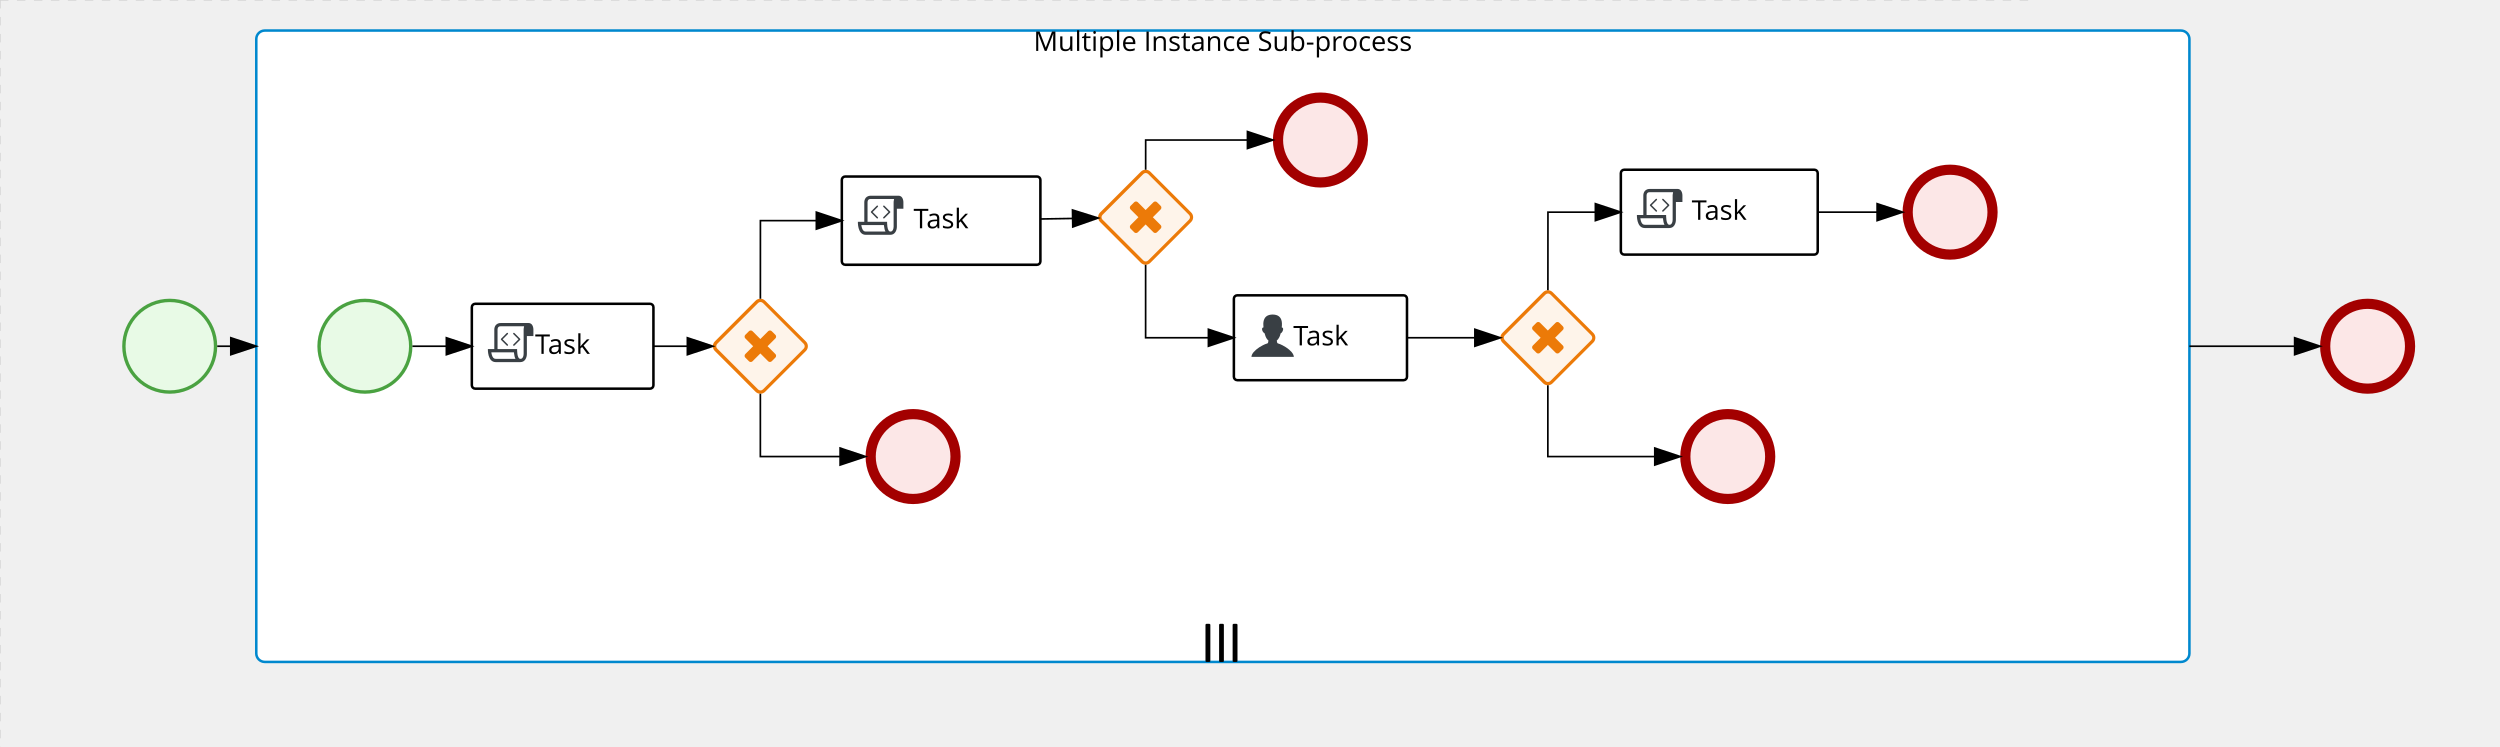
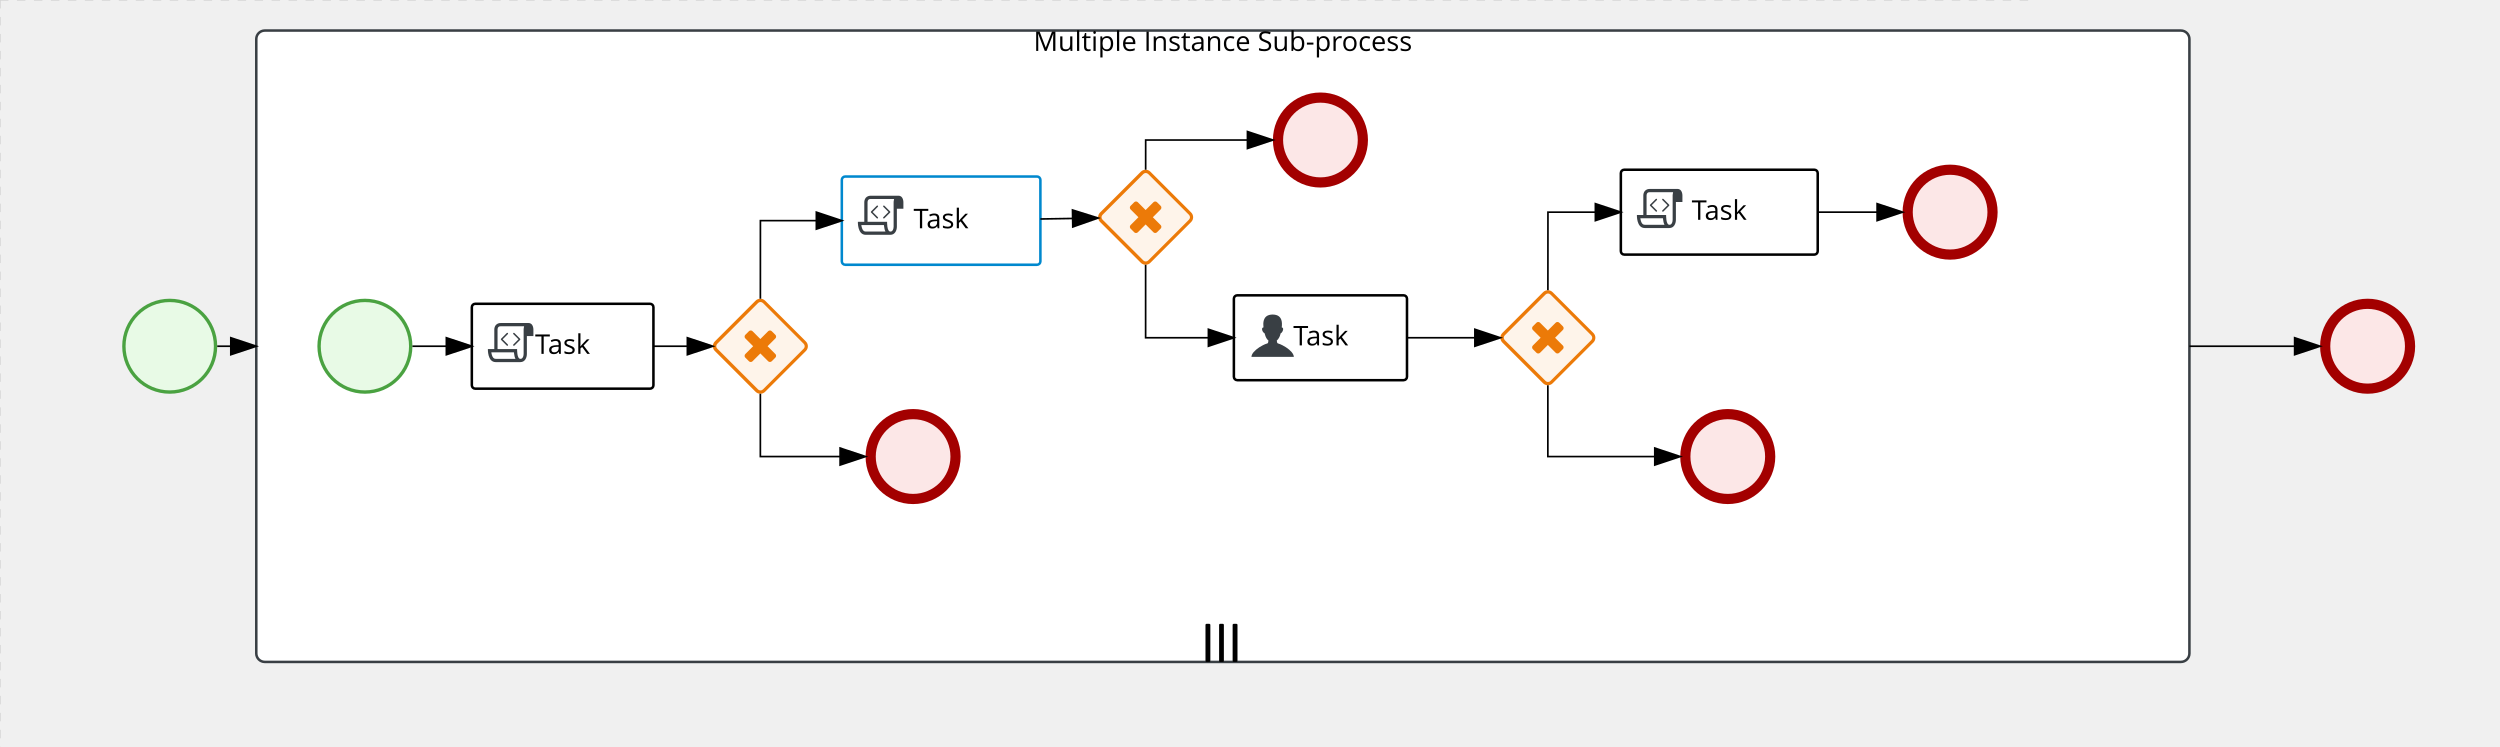
<svg xmlns="http://www.w3.org/2000/svg" version="1.1" width="1473" height="440" viewBox="0 0 1473 440">
  <defs />
  <g transform="matrix(1,0,0,1,0,0)">
    <g>
      <g>
        <g>
          <path fill="none" stroke="#d3d3d3" paint-order="fill stroke markers" d=" M 0 0 L 1200 0" stroke-miterlimit="10" stroke-opacity="0.8" stroke-dasharray="5" />
        </g>
        <g>
          <path fill="none" stroke="#d3d3d3" paint-order="fill stroke markers" d=" M 0 0 L 0 800" stroke-miterlimit="10" stroke-opacity="0.8" stroke-dasharray="5" />
        </g>
      </g>
      <g id="_EC54D8AD-58CA-4A09-B837-A2230AE21368" bpmn2nodeid="_EC54D8AD-58CA-4A09-B837-A2230AE21368" transform="matrix(1,0,0,1,72,176)">
        <g>
          <path fill="none" stroke="none" />
        </g>
        <g transform="matrix(0.125,0,0,0.125,0,0)">
          <g transform="matrix(1,0,0,1,0,0)">
            <path fill="#e8fae6" stroke="none" id="_EC54D8AD-58CA-4A09-B837-A2230AE21368?shapeType=BACKGROUND" paint-order="stroke fill markers" d=" M 0 0 M 444 224 C 444 263.9 434.2 300.8 414.4 334.5 C 394.7 368.2 368 394.9 334.4 414.5 C 300.8 434.1 263.9 444 224 444 C 184.1 444 147.2 434.2 113.5 414.4 C 79.8 394.7 53.1 368 33.5 334.4 C 13.9 300.8 4 263.9 4 224 C 4 184.1 13.8 147.2 33.6 113.5 C 53.4 79.8 80.1 53.1 113.6 33.5 C 147.1 13.9 184.1 4 224 4 C 263.9 4 300.8 13.8 334.5 33.6 C 368.2 53.4 394.9 80.1 414.5 113.6 C 434.1 147.1 444 184.1 444 224 Z" />
          </g>
          <g>
            <g transform="matrix(1,0,0,1,0,0)">
              <g transform="matrix(1,0,0,1,0,0)">
                <path fill="#4aa241" stroke="none" id="_EC54D8AD-58CA-4A09-B837-A2230AE21368?shapeType=BORDER&amp;renderType=FILL" paint-order="stroke fill markers" d=" M 0 0 M 224 0 C 100.3 0 0 100.3 0 224 C 0 347.7 100.3 448 224 448 C 347.7 448 448 347.7 448 224 C 448 100.3 347.7 0 224 0 Z M 0 0 M 224 432 C 109.1 432 16 338.9 16 224 C 16 109.1 109.1 16 224 16 C 338.9 16 432 109.1 432 224 C 432 338.9 338.9 432 224 432 Z" />
              </g>
            </g>
          </g>
        </g>
        <g transform="matrix(1,0,0,1,28,61)" />
      </g>
      <g id="_238E11EA-D1EC-410D-A80D-1D535EA4BDDB" bpmn2nodeid="_238E11EA-D1EC-410D-A80D-1D535EA4BDDB" transform="matrix(1,0,0,1,151,18)">
        <g>
          <path fill="none" stroke="none" />
        </g>
        <g transform="matrix(1,0,0,1,0,0)">
          <path fill="#ffffff" stroke="none" id="_238E11EA-D1EC-410D-A80D-1D535EA4BDDB?shapeType=BACKGROUND" paint-order="stroke fill markers" d=" M 5 0 L 1134 0 L 1134 0 A 5 5 0 0 1 1139 5 L 1139 367 L 1139 367 A 5 5 0 0 1 1134 372 L 5 372 L 5 372 A 5 5 0 0 1 0 367 L 0 5 L 0 5 A 5 5 0 0 1 5 0 Z" />
        </g>
        <g transform="matrix(1,0,0,1,0,0)">
-           <path fill="none" stroke="rgb(0,136,206)" id="_238E11EA-D1EC-410D-A80D-1D535EA4BDDB?shapeType=BORDER&amp;renderType=STROKE" paint-order="fill stroke markers" d=" M 5 0 L 1134 0 L 1134 0 A 5 5 0 0 1 1139 5 L 1139 367 L 1139 367 A 5 5 0 0 1 1134 372 L 5 372 L 5 372 A 5 5 0 0 1 0 367 L 0 5 L 0 5 A 5 5 0 0 1 5 0 Z" stroke-miterlimit="10" stroke-width="1.5" stroke-dasharray="" />
+           <path fill="none" stroke="rgb(57,63,68)" id="_238E11EA-D1EC-410D-A80D-1D535EA4BDDB?shapeType=BORDER&amp;renderType=STROKE" paint-order="fill stroke markers" d=" M 5 0 L 1134 0 L 1134 0 A 5 5 0 0 1 1139 5 L 1139 367 L 1139 367 A 5 5 0 0 1 1134 372 L 5 372 L 5 372 A 5 5 0 0 1 0 367 L 0 5 L 0 5 A 5 5 0 0 1 5 0 Z" stroke-miterlimit="10" stroke-width="1.5" stroke-dasharray="" />
        </g>
        <g transform="matrix(1,0,0,1,272.5,139)">
          <g transform="matrix(0.05,0,0,0.05,285,209)">
            <g transform="matrix(1,0,0,1,0,0)">
              <path fill="#000000" stroke="#000000" id="_238E11EA-D1EC-410D-A80D-1D535EA4BDDBundefined" paint-order="fill stroke markers" d=" M 0 0 M 92 44 L 92 468 C 92 474.6 86.6 480 80 480 L 48 480 C 41.4 480 36 474.6 36 468 L 36 44 C 36 37.4 41.4 32 48 32 L 80 32 C 86.6 32 92 37.4 92 44 Z M 0 0 M 252 44 L 252 468 C 252 474.6 246.6 480 240 480 L 208 480 C 201.4 480 196 474.6 196 468 L 196 44 C 196 37.4 201.4 32 208 32 L 240 32 C 246.6 32 252 37.4 252 44 Z M 0 0 M 412 44 L 412 468 C 412 474.6 406.6 480 400 480 L 368 480 C 361.4 480 356 474.6 356 468 L 356 44 C 356 37.4 361.4 32 368 32 L 400 32 C 406.6 32 412 37.4 412 44 Z" stroke-miterlimit="10" stroke-dasharray="" />
            </g>
            <g transform="matrix(1,0,0,1,0,0)">
              <path fill="none" stroke="none" />
            </g>
          </g>
        </g>
        <g transform="matrix(1,0,0,1,457.9414,0)">
          <text fill="#000000" stroke="none" font-family="Open Sans" font-size="12pt" font-style="normal" font-weight="normal" text-decoration="normal" x="111.559" y="12" text-anchor="middle" dominant-baseline="alphabetic">Multiple Instance Sub-process</text>
        </g>
        <g id="_FA61A140-82F9-419E-AB34-3D5AD9ACBE75" bpmn2nodeid="_FA61A140-82F9-419E-AB34-3D5AD9ACBE75" transform="matrix(1,0,0,1,599,36.5)">
          <g>
            <path fill="none" stroke="none" />
          </g>
          <g transform="matrix(0.125,0,0,0.125,0,0)">
            <g transform="matrix(1,0,0,1,0,0)">
              <path fill="#fce7e7" stroke="none" id="_FA61A140-82F9-419E-AB34-3D5AD9ACBE75?shapeType=BACKGROUND" paint-order="stroke fill markers" d=" M 0 0 M 444 224 C 444 263.9 434.2 300.8 414.4 334.5 C 394.7 368.2 368 394.9 334.4 414.5 C 300.8 434.1 263.9 444 224 444 C 184.1 444 147.2 434.2 113.5 414.4 C 79.8 394.7 53.1 368 33.5 334.4 C 13.9 300.8 4 263.9 4 224 C 4 184.1 13.8 147.2 33.6 113.5 C 53.4 79.8 80.1 53.1 113.6 33.5 C 147.1 13.9 184.1 4 224 4 C 263.9 4 300.8 13.8 334.5 33.6 C 368.2 53.4 394.9 80.1 414.5 113.6 C 434.1 147.1 444 184.1 444 224 Z" />
            </g>
            <g>
              <g transform="matrix(1,0,0,1,0,0)">
                <g transform="matrix(1,0,0,1,0,0)">
                  <path fill="#a30000" stroke="none" id="_FA61A140-82F9-419E-AB34-3D5AD9ACBE75?shapeType=BORDER&amp;renderType=FILL" paint-order="stroke fill markers" d=" M 0 0 M 224 0 C 100.3 0 0 100.3 0 224 C 0 347.7 100.3 448 224 448 C 347.7 448 448 347.7 448 224 C 448 100.3 347.7 0 224 0 Z M 0 0 M 224 400 C 126.8 400 48 321.2 48 224 C 48 126.8 126.8 48 224 48 C 321.2 48 400 126.8 400 224 C 400 321.2 321.2 400 224 400 Z" />
                </g>
              </g>
            </g>
          </g>
          <g transform="matrix(1,0,0,1,28,61)" />
        </g>
        <g id="_A10C8114-9544-4BCE-8D0D-9DEEA74DEDCA" bpmn2nodeid="_A10C8114-9544-4BCE-8D0D-9DEEA74DEDCA" transform="matrix(1,0,0,1,970,79)">
          <g>
            <path fill="none" stroke="none" />
          </g>
          <g transform="matrix(0.125,0,0,0.125,0,0)">
            <g transform="matrix(1,0,0,1,0,0)">
              <path fill="#fce7e7" stroke="none" id="_A10C8114-9544-4BCE-8D0D-9DEEA74DEDCA?shapeType=BACKGROUND" paint-order="stroke fill markers" d=" M 0 0 M 444 224 C 444 263.9 434.2 300.8 414.4 334.5 C 394.7 368.2 368 394.9 334.4 414.5 C 300.8 434.1 263.9 444 224 444 C 184.1 444 147.2 434.2 113.5 414.4 C 79.8 394.7 53.1 368 33.5 334.4 C 13.9 300.8 4 263.9 4 224 C 4 184.1 13.8 147.2 33.6 113.5 C 53.4 79.8 80.1 53.1 113.6 33.5 C 147.1 13.9 184.1 4 224 4 C 263.9 4 300.8 13.8 334.5 33.6 C 368.2 53.4 394.9 80.1 414.5 113.6 C 434.1 147.1 444 184.1 444 224 Z" />
            </g>
            <g>
              <g transform="matrix(1,0,0,1,0,0)">
                <g transform="matrix(1,0,0,1,0,0)">
                  <path fill="#a30000" stroke="none" id="_A10C8114-9544-4BCE-8D0D-9DEEA74DEDCA?shapeType=BORDER&amp;renderType=FILL" paint-order="stroke fill markers" d=" M 0 0 M 224 0 C 100.3 0 0 100.3 0 224 C 0 347.7 100.3 448 224 448 C 347.7 448 448 347.7 448 224 C 448 100.3 347.7 0 224 0 Z M 0 0 M 224 400 C 126.8 400 48 321.2 48 224 C 48 126.8 126.8 48 224 48 C 321.2 48 400 126.8 400 224 C 400 321.2 321.2 400 224 400 Z" />
                </g>
              </g>
            </g>
          </g>
          <g transform="matrix(1,0,0,1,28,61)" />
        </g>
        <g id="_B0C73570-A10F-4725-BC19-D7985FC65557" bpmn2nodeid="_B0C73570-A10F-4725-BC19-D7985FC65557" transform="matrix(1,0,0,1,269,158)">
          <g>
            <path fill="none" stroke="none" />
          </g>
          <g transform="matrix(0.125,0,0,0.125,0,0)">
            <g transform="matrix(1,0,0,1,0,0)">
              <path fill="#fef4ea" stroke="none" id="_B0C73570-A10F-4725-BC19-D7985FC65557?shapeType=BACKGROUND" paint-order="stroke fill markers" d=" M 0 0 M 224.4 4.3 C 216.4 4.3 208.4 7.3 202.3 13.4 L 13.5 202.2 C 1.3 214.4 1.3 234.2 13.5 246.4 L 202.2 435.1 C 208.3 441.2 216.4 444.2 224.3 444.2 C 232.2 444.2 240.3 441.2 246.4 435.1 L 435.1 246.4 C 447.3 234.2 447.3 214.4 435.1 202.2 L 246.5 13.4 C 240.4 7.3 232.4 4.3 224.4 4.3 L 224.4 4.3 Z" />
            </g>
            <g>
              <g transform="matrix(1,0,0,1,0,0)">
                <g transform="matrix(1,0,0,1,0,0)">
                  <path fill="#ec7a08" stroke="none" id="_B0C73570-A10F-4725-BC19-D7985FC65557?shapeType=BORDER&amp;renderType=FILL" paint-order="stroke fill markers" d=" M 0 0 M 20.8 212.7 L 213.3 20.2 C 219.6 13.9 229.7 13.9 235.9 20.2 L 428.4 212.7 C 434.7 219 434.7 229.1 428.4 235.3 L 235.9 427.8 C 229.6 434.1 219.5 434.1 213.3 427.8 L 20.8 235.3 C 14.5 229.1 14.5 218.9 20.8 212.7 L 20.8 212.7 Z M 0 0 M 0 224 C 0 232.1 3.1 240.3 9.3 246.5 L 201.5 438.7 C 213.9 451.1 234.1 451.1 246.5 438.7 L 438.7 246.5 C 444.9 240.3 448 232.1 448 224 C 448 215.9 444.9 207.7 438.7 201.5 L 246.5 9.3 C 234.1 -3.1 213.9 -3.1 201.5 9.3 L 9.3 201.5 C 3.1 207.7 0 215.9 0 224 L 0 224 Z" />
                </g>
              </g>
            </g>
            <g>
              <g transform="matrix(1,0,0,1,0,0)">
                <g transform="matrix(1,0,0,1,0,0)">
                  <path fill="#ec7a08" stroke="none" id="_B0C73570-A10F-4725-BC19-D7985FC65557undefined" paint-order="stroke fill markers" d=" M 0 0 M 298.2 269.2 C 298.2 272.6 297.1 275.3 294.7 277.7 L 277.7 294.7 C 275.3 297.1 272.6 298.2 269.2 298.2 C 265.8 298.2 263.1 297.1 260.7 294.7 L 224 258 L 187.2 294.8 C 184.8 297.2 182.1 298.3 178.7 298.3 C 175.3 298.3 172.6 297.2 170.2 294.8 L 153.2 277.8 C 150.8 275.4 149.7 272.7 149.7 269.3 C 149.7 265.9 150.8 263.2 153.2 260.8 L 190 224 L 153.2 187.2 C 150.8 184.8 149.7 182 149.7 178.7 C 149.7 175.3 150.8 172.5 153.2 170.2 L 170.2 153.2 C 172.6 150.8 175.3 149.7 178.7 149.7 C 182.1 149.7 184.8 150.8 187.2 153.2 L 224 190 L 260.8 153.2 C 263.2 150.8 265.9 149.7 269.3 149.7 C 272.7 149.7 275.4 150.8 277.8 153.2 L 294.8 170.2 C 297.2 172.5 298.3 175.3 298.3 178.7 C 298.3 182 297.2 184.8 294.8 187.2 L 258 224 L 294.8 260.8 C 297.1 263.1 298.2 265.9 298.2 269.2 Z" />
                </g>
              </g>
            </g>
          </g>
          <g transform="matrix(1,0,0,1,28,61)" />
        </g>
        <g id="_F108A956-1A9F-42C1-A082-8DF453077518" bpmn2nodeid="_F108A956-1A9F-42C1-A082-8DF453077518" transform="matrix(1,0,0,1,127,161)">
          <g>
            <path fill="none" stroke="none" />
          </g>
          <g transform="matrix(1,0,0,1,0,0)">
            <path fill="#ffffff" stroke="none" id="_F108A956-1A9F-42C1-A082-8DF453077518?shapeType=BACKGROUND" paint-order="stroke fill markers" d=" M 2 0 L 105 0 L 105 0 A 2 2 0 0 1 107 2 L 107 48 L 107 48 A 2 2 0 0 1 105 50 L 2 50 L 2 50 A 2 2 0 0 1 0 48 L 0 2 L 0 2 A 2 2 0 0 1 2 0 Z" />
          </g>
          <g transform="matrix(1,0,0,1,0,0)">
            <path fill="none" stroke="#000000" id="_F108A956-1A9F-42C1-A082-8DF453077518?shapeType=BORDER&amp;renderType=STROKE" paint-order="fill stroke markers" d=" M 2 0 L 105 0 L 105 0 A 2 2 0 0 1 107 2 L 107 48 L 107 48 A 2 2 0 0 1 105 50 L 2 50 L 2 50 A 2 2 0 0 1 0 48 L 0 2 L 0 2 A 2 2 0 0 1 2 0 Z" stroke-miterlimit="10" stroke-width="1.5" stroke-dasharray="" />
          </g>
          <g>
            <g transform="matrix(0.06,0,0,0.06,9.4,9.4)">
              <g transform="matrix(1,0,0,1,0,0)">
                <path fill="#393f44" stroke="none" id="_F108A956-1A9F-42C1-A082-8DF453077518undefined" paint-order="stroke fill markers" d=" M 0 0 M 197.3 130.2 C 194.4 127.3 189.6 127.3 186.7 130.2 L 130.2 186.7 C 127.3 189.6 127.3 194.4 130.2 197.3 L 186.7 253.8 C 188.1 255.3 190.1 256 192 256 C 193.9 256 195.9 255.3 197.3 253.7 C 200.2 250.8 200.2 246 197.3 243.1 L 146.2 192 L 197.3 140.8 C 200.2 137.9 200.2 133.1 197.3 130.2 Z" />
              </g>
              <g transform="matrix(1,0,0,1,0,0)">
                <path fill="#393f44" stroke="none" id="_F108A956-1A9F-42C1-A082-8DF453077518undefined" paint-order="stroke fill markers" d=" M 0 0 M 261.3 130.2 C 258.4 127.3 253.6 127.3 250.7 130.2 C 247.8 133.1 247.8 137.9 250.7 140.8 L 301.8 191.9 L 250.7 243 C 247.8 245.9 247.8 250.7 250.7 253.6 C 252.1 255.3 254.1 256 256 256 C 257.9 256 259.9 255.3 261.3 253.8 L 317.8 197.3 C 320.7 194.4 320.7 189.6 317.8 186.7 L 261.3 130.2 Z" />
              </g>
              <g transform="matrix(1,0,0,1,0,0)">
                <path fill="#393f44" stroke="none" id="_F108A956-1A9F-42C1-A082-8DF453077518undefined" paint-order="stroke fill markers" d=" M 0 0 M 400 32 C 400 32 152.8 32 128 32 C 62 32 64 96 64 96 L 64 288 L 1 288 C 1 288 -4 416 78 416 L 320 416 C 368 416 384 368 384 336 C 384 314.2 384 224.4 384 160 L 448 160 L 448 96 C 448 96 449 32 400 32 Z M 0 0 M 78 383.9 C 68.5 383.9 61.6 381.1 55.5 374.9 C 43.4 362.4 37.5 339.6 34.9 320 L 256.9 320 C 257.1 322.7 257.3 325.4 257.6 328.2 C 260 351.6 264.7 370.1 271.9 383.9 L 78 383.9 L 78 383.9 Z M 0 0 M 352 336 C 352 345.9 349.6 360.3 342.9 371 C 337.2 380.1 330.4 384 320 384 C 285 384 288 288 288 288 L 96 288 L 96 96 L 96 95.9 L 96 95.1 C 96 90.6 97.6 78.3 104.7 71.2 C 106.5 69.4 111.9 64 128 64 L 356.5 64 C 354.4 72.8 352.8 81.8 352.2 89.9 C 352.2 90.5 352.1 91.1 352.1 91.7 C 352.1 92 352.1 92.3 352.1 92.6 C 352 94.8 352 96 352 96 L 352 160 L 352 336 Z" />
              </g>
            </g>
          </g>
          <g transform="matrix(1,0,0,1,37.25,17.5)">
            <text fill="#000000" stroke="none" font-family="Open Sans" font-size="12pt" font-style="normal" font-weight="normal" text-decoration="normal" x="16.25" y="12" text-anchor="middle" dominant-baseline="alphabetic">Task</text>
          </g>
        </g>
        <g id="_B0A54679-0F71-465C-920E-A0CF49C09515" bpmn2nodeid="_B0A54679-0F71-465C-920E-A0CF49C09515" transform="matrix(1,0,0,1,839,223)">
          <g>
            <path fill="none" stroke="none" />
          </g>
          <g transform="matrix(0.125,0,0,0.125,0,0)">
            <g transform="matrix(1,0,0,1,0,0)">
              <path fill="#fce7e7" stroke="none" id="_B0A54679-0F71-465C-920E-A0CF49C09515?shapeType=BACKGROUND" paint-order="stroke fill markers" d=" M 0 0 M 444 224 C 444 263.9 434.2 300.8 414.4 334.5 C 394.7 368.2 368 394.9 334.4 414.5 C 300.8 434.1 263.9 444 224 444 C 184.1 444 147.2 434.2 113.5 414.4 C 79.8 394.7 53.1 368 33.5 334.4 C 13.9 300.8 4 263.9 4 224 C 4 184.1 13.8 147.2 33.6 113.5 C 53.4 79.8 80.1 53.1 113.6 33.5 C 147.1 13.9 184.1 4 224 4 C 263.9 4 300.8 13.8 334.5 33.6 C 368.2 53.4 394.9 80.1 414.5 113.6 C 434.1 147.1 444 184.1 444 224 Z" />
            </g>
            <g>
              <g transform="matrix(1,0,0,1,0,0)">
                <g transform="matrix(1,0,0,1,0,0)">
                  <path fill="#a30000" stroke="none" id="_B0A54679-0F71-465C-920E-A0CF49C09515?shapeType=BORDER&amp;renderType=FILL" paint-order="stroke fill markers" d=" M 0 0 M 224 0 C 100.3 0 0 100.3 0 224 C 0 347.7 100.3 448 224 448 C 347.7 448 448 347.7 448 224 C 448 100.3 347.7 0 224 0 Z M 0 0 M 224 400 C 126.8 400 48 321.2 48 224 C 48 126.8 126.8 48 224 48 C 321.2 48 400 126.8 400 224 C 400 321.2 321.2 400 224 400 Z" />
                </g>
              </g>
            </g>
          </g>
          <g transform="matrix(1,0,0,1,28,61)" />
        </g>
        <g id="_445AA35D-85DD-4BE8-BA63-5A2A02FF585C" bpmn2nodeid="_445AA35D-85DD-4BE8-BA63-5A2A02FF585C" transform="matrix(1,0,0,1,359,223)">
          <g>
            <path fill="none" stroke="none" />
          </g>
          <g transform="matrix(0.125,0,0,0.125,0,0)">
            <g transform="matrix(1,0,0,1,0,0)">
              <path fill="#fce7e7" stroke="none" id="_445AA35D-85DD-4BE8-BA63-5A2A02FF585C?shapeType=BACKGROUND" paint-order="stroke fill markers" d=" M 0 0 M 444 224 C 444 263.9 434.2 300.8 414.4 334.5 C 394.7 368.2 368 394.9 334.4 414.5 C 300.8 434.1 263.9 444 224 444 C 184.1 444 147.2 434.2 113.5 414.4 C 79.8 394.7 53.1 368 33.5 334.4 C 13.9 300.8 4 263.9 4 224 C 4 184.1 13.8 147.2 33.6 113.5 C 53.4 79.8 80.1 53.1 113.6 33.5 C 147.1 13.9 184.1 4 224 4 C 263.9 4 300.8 13.8 334.5 33.6 C 368.2 53.4 394.9 80.1 414.5 113.6 C 434.1 147.1 444 184.1 444 224 Z" />
            </g>
            <g>
              <g transform="matrix(1,0,0,1,0,0)">
                <g transform="matrix(1,0,0,1,0,0)">
                  <path fill="#a30000" stroke="none" id="_445AA35D-85DD-4BE8-BA63-5A2A02FF585C?shapeType=BORDER&amp;renderType=FILL" paint-order="stroke fill markers" d=" M 0 0 M 224 0 C 100.3 0 0 100.3 0 224 C 0 347.7 100.3 448 224 448 C 347.7 448 448 347.7 448 224 C 448 100.3 347.7 0 224 0 Z M 0 0 M 224 400 C 126.8 400 48 321.2 48 224 C 48 126.8 126.8 48 224 48 C 321.2 48 400 126.8 400 224 C 400 321.2 321.2 400 224 400 Z" />
                </g>
              </g>
            </g>
          </g>
          <g transform="matrix(1,0,0,1,28,61)" />
        </g>
        <g id="_EBF22ACA-6BF8-4ED1-ACCE-F54CC888A27D" bpmn2nodeid="_EBF22ACA-6BF8-4ED1-ACCE-F54CC888A27D" transform="matrix(1,0,0,1,733,153)">
          <g>
            <path fill="none" stroke="none" />
          </g>
          <g transform="matrix(0.125,0,0,0.125,0,0)">
            <g transform="matrix(1,0,0,1,0,0)">
              <path fill="#fef4ea" stroke="none" id="_EBF22ACA-6BF8-4ED1-ACCE-F54CC888A27D?shapeType=BACKGROUND" paint-order="stroke fill markers" d=" M 0 0 M 224.4 4.3 C 216.4 4.3 208.4 7.3 202.3 13.4 L 13.5 202.2 C 1.3 214.4 1.3 234.2 13.5 246.4 L 202.2 435.1 C 208.3 441.2 216.4 444.2 224.3 444.2 C 232.2 444.2 240.3 441.2 246.4 435.1 L 435.1 246.4 C 447.3 234.2 447.3 214.4 435.1 202.2 L 246.5 13.4 C 240.4 7.3 232.4 4.3 224.4 4.3 L 224.4 4.3 Z" />
            </g>
            <g>
              <g transform="matrix(1,0,0,1,0,0)">
                <g transform="matrix(1,0,0,1,0,0)">
                  <path fill="#ec7a08" stroke="none" id="_EBF22ACA-6BF8-4ED1-ACCE-F54CC888A27D?shapeType=BORDER&amp;renderType=FILL" paint-order="stroke fill markers" d=" M 0 0 M 20.8 212.7 L 213.3 20.2 C 219.6 13.9 229.7 13.9 235.9 20.2 L 428.4 212.7 C 434.7 219 434.7 229.1 428.4 235.3 L 235.9 427.8 C 229.6 434.1 219.5 434.1 213.3 427.8 L 20.8 235.3 C 14.5 229.1 14.5 218.9 20.8 212.7 L 20.8 212.7 Z M 0 0 M 0 224 C 0 232.1 3.1 240.3 9.3 246.5 L 201.5 438.7 C 213.9 451.1 234.1 451.1 246.5 438.7 L 438.7 246.5 C 444.9 240.3 448 232.1 448 224 C 448 215.9 444.9 207.7 438.7 201.5 L 246.5 9.3 C 234.1 -3.1 213.9 -3.1 201.5 9.3 L 9.3 201.5 C 3.1 207.7 0 215.9 0 224 L 0 224 Z" />
                </g>
              </g>
            </g>
            <g>
              <g transform="matrix(1,0,0,1,0,0)">
                <g transform="matrix(1,0,0,1,0,0)">
                  <path fill="#ec7a08" stroke="none" id="_EBF22ACA-6BF8-4ED1-ACCE-F54CC888A27Dundefined" paint-order="stroke fill markers" d=" M 0 0 M 298.2 269.2 C 298.2 272.6 297.1 275.3 294.7 277.7 L 277.7 294.7 C 275.3 297.1 272.6 298.2 269.2 298.2 C 265.8 298.2 263.1 297.1 260.7 294.7 L 224 258 L 187.2 294.8 C 184.8 297.2 182.1 298.3 178.7 298.3 C 175.3 298.3 172.6 297.2 170.2 294.8 L 153.2 277.8 C 150.8 275.4 149.7 272.7 149.7 269.3 C 149.7 265.9 150.8 263.2 153.2 260.8 L 190 224 L 153.2 187.2 C 150.8 184.8 149.7 182 149.7 178.7 C 149.7 175.3 150.8 172.5 153.2 170.2 L 170.2 153.2 C 172.6 150.8 175.3 149.7 178.7 149.7 C 182.1 149.7 184.8 150.8 187.2 153.2 L 224 190 L 260.8 153.2 C 263.2 150.8 265.9 149.7 269.3 149.7 C 272.7 149.7 275.4 150.8 277.8 153.2 L 294.8 170.2 C 297.2 172.5 298.3 175.3 298.3 178.7 C 298.3 182 297.2 184.8 294.8 187.2 L 258 224 L 294.8 260.8 C 297.1 263.1 298.2 265.9 298.2 269.2 Z" />
                </g>
              </g>
            </g>
          </g>
          <g transform="matrix(1,0,0,1,28,61)" />
        </g>
        <g id="_AC25EAAD-97CF-4CAE-B842-7420F3258654" bpmn2nodeid="_AC25EAAD-97CF-4CAE-B842-7420F3258654" transform="matrix(1,0,0,1,496,82)">
          <g>
            <path fill="none" stroke="none" />
          </g>
          <g transform="matrix(0.125,0,0,0.125,0,0)">
            <g transform="matrix(1,0,0,1,0,0)">
              <path fill="#fef4ea" stroke="none" id="_AC25EAAD-97CF-4CAE-B842-7420F3258654?shapeType=BACKGROUND" paint-order="stroke fill markers" d=" M 0 0 M 224.4 4.3 C 216.4 4.3 208.4 7.3 202.3 13.4 L 13.5 202.2 C 1.3 214.4 1.3 234.2 13.5 246.4 L 202.2 435.1 C 208.3 441.2 216.4 444.2 224.3 444.2 C 232.2 444.2 240.3 441.2 246.4 435.1 L 435.1 246.4 C 447.3 234.2 447.3 214.4 435.1 202.2 L 246.5 13.4 C 240.4 7.3 232.4 4.3 224.4 4.3 L 224.4 4.3 Z" />
            </g>
            <g>
              <g transform="matrix(1,0,0,1,0,0)">
                <g transform="matrix(1,0,0,1,0,0)">
                  <path fill="#ec7a08" stroke="none" id="_AC25EAAD-97CF-4CAE-B842-7420F3258654?shapeType=BORDER&amp;renderType=FILL" paint-order="stroke fill markers" d=" M 0 0 M 20.8 212.7 L 213.3 20.2 C 219.6 13.9 229.7 13.9 235.9 20.2 L 428.4 212.7 C 434.7 219 434.7 229.1 428.4 235.3 L 235.9 427.8 C 229.6 434.1 219.5 434.1 213.3 427.8 L 20.8 235.3 C 14.5 229.1 14.5 218.9 20.8 212.7 L 20.8 212.7 Z M 0 0 M 0 224 C 0 232.1 3.1 240.3 9.3 246.5 L 201.5 438.7 C 213.9 451.1 234.1 451.1 246.5 438.7 L 438.7 246.5 C 444.9 240.3 448 232.1 448 224 C 448 215.9 444.9 207.7 438.7 201.5 L 246.5 9.3 C 234.1 -3.1 213.9 -3.1 201.5 9.3 L 9.3 201.5 C 3.1 207.7 0 215.9 0 224 L 0 224 Z" />
                </g>
              </g>
            </g>
            <g>
              <g transform="matrix(1,0,0,1,0,0)">
                <g transform="matrix(1,0,0,1,0,0)">
                  <path fill="#ec7a08" stroke="none" id="_AC25EAAD-97CF-4CAE-B842-7420F3258654undefined" paint-order="stroke fill markers" d=" M 0 0 M 298.2 269.2 C 298.2 272.6 297.1 275.3 294.7 277.7 L 277.7 294.7 C 275.3 297.1 272.6 298.2 269.2 298.2 C 265.8 298.2 263.1 297.1 260.7 294.7 L 224 258 L 187.2 294.8 C 184.8 297.2 182.1 298.3 178.7 298.3 C 175.3 298.3 172.6 297.2 170.2 294.8 L 153.2 277.8 C 150.8 275.4 149.7 272.7 149.7 269.3 C 149.7 265.9 150.8 263.2 153.2 260.8 L 190 224 L 153.2 187.2 C 150.8 184.8 149.7 182 149.7 178.7 C 149.7 175.3 150.8 172.5 153.2 170.2 L 170.2 153.2 C 172.6 150.8 175.3 149.7 178.7 149.7 C 182.1 149.7 184.8 150.8 187.2 153.2 L 224 190 L 260.8 153.2 C 263.2 150.8 265.9 149.7 269.3 149.7 C 272.7 149.7 275.4 150.8 277.8 153.2 L 294.8 170.2 C 297.2 172.5 298.3 175.3 298.3 178.7 C 298.3 182 297.2 184.8 294.8 187.2 L 258 224 L 294.8 260.8 C 297.1 263.1 298.2 265.9 298.2 269.2 Z" />
                </g>
              </g>
            </g>
          </g>
          <g transform="matrix(1,0,0,1,28,61)" />
        </g>
        <g id="_70A0E0C2-E7D3-473B-A5A0-07DB3E21E33B" bpmn2nodeid="_70A0E0C2-E7D3-473B-A5A0-07DB3E21E33B" transform="matrix(1,0,0,1,804,82)">
          <g>
            <path fill="none" stroke="none" />
          </g>
          <g transform="matrix(1,0,0,1,0,0)">
            <path fill="#ffffff" stroke="none" id="_70A0E0C2-E7D3-473B-A5A0-07DB3E21E33B?shapeType=BACKGROUND" paint-order="stroke fill markers" d=" M 2 0 L 114 0 L 114 0 A 2 2 0 0 1 116 2 L 116 48 L 116 48 A 2 2 0 0 1 114 50 L 2 50 L 2 50 A 2 2 0 0 1 0 48 L 0 2 L 0 2 A 2 2 0 0 1 2 0 Z" />
          </g>
          <g transform="matrix(1,0,0,1,0,0)">
            <path fill="none" stroke="#000000" id="_70A0E0C2-E7D3-473B-A5A0-07DB3E21E33B?shapeType=BORDER&amp;renderType=STROKE" paint-order="fill stroke markers" d=" M 2 0 L 114 0 L 114 0 A 2 2 0 0 1 116 2 L 116 48 L 116 48 A 2 2 0 0 1 114 50 L 2 50 L 2 50 A 2 2 0 0 1 0 48 L 0 2 L 0 2 A 2 2 0 0 1 2 0 Z" stroke-miterlimit="10" stroke-width="1.5" stroke-dasharray="" />
          </g>
          <g>
            <g transform="matrix(0.06,0,0,0.06,9.4,9.4)">
              <g transform="matrix(1,0,0,1,0,0)">
                <path fill="#393f44" stroke="none" id="_70A0E0C2-E7D3-473B-A5A0-07DB3E21E33Bundefined" paint-order="stroke fill markers" d=" M 0 0 M 197.3 130.2 C 194.4 127.3 189.6 127.3 186.7 130.2 L 130.2 186.7 C 127.3 189.6 127.3 194.4 130.2 197.3 L 186.7 253.8 C 188.1 255.3 190.1 256 192 256 C 193.9 256 195.9 255.3 197.3 253.7 C 200.2 250.8 200.2 246 197.3 243.1 L 146.2 192 L 197.3 140.8 C 200.2 137.9 200.2 133.1 197.3 130.2 Z" />
              </g>
              <g transform="matrix(1,0,0,1,0,0)">
                <path fill="#393f44" stroke="none" id="_70A0E0C2-E7D3-473B-A5A0-07DB3E21E33Bundefined" paint-order="stroke fill markers" d=" M 0 0 M 261.3 130.2 C 258.4 127.3 253.6 127.3 250.7 130.2 C 247.8 133.1 247.8 137.9 250.7 140.8 L 301.8 191.9 L 250.7 243 C 247.8 245.9 247.8 250.7 250.7 253.6 C 252.1 255.3 254.1 256 256 256 C 257.9 256 259.9 255.3 261.3 253.8 L 317.8 197.3 C 320.7 194.4 320.7 189.6 317.8 186.7 L 261.3 130.2 Z" />
              </g>
              <g transform="matrix(1,0,0,1,0,0)">
                <path fill="#393f44" stroke="none" id="_70A0E0C2-E7D3-473B-A5A0-07DB3E21E33Bundefined" paint-order="stroke fill markers" d=" M 0 0 M 400 32 C 400 32 152.8 32 128 32 C 62 32 64 96 64 96 L 64 288 L 1 288 C 1 288 -4 416 78 416 L 320 416 C 368 416 384 368 384 336 C 384 314.2 384 224.4 384 160 L 448 160 L 448 96 C 448 96 449 32 400 32 Z M 0 0 M 78 383.9 C 68.5 383.9 61.6 381.1 55.5 374.9 C 43.4 362.4 37.5 339.6 34.9 320 L 256.9 320 C 257.1 322.7 257.3 325.4 257.6 328.2 C 260 351.6 264.7 370.1 271.9 383.9 L 78 383.9 L 78 383.9 Z M 0 0 M 352 336 C 352 345.9 349.6 360.3 342.9 371 C 337.2 380.1 330.4 384 320 384 C 285 384 288 288 288 288 L 96 288 L 96 96 L 96 95.9 L 96 95.1 C 96 90.6 97.6 78.3 104.7 71.2 C 106.5 69.4 111.9 64 128 64 L 356.5 64 C 354.4 72.8 352.8 81.8 352.2 89.9 C 352.2 90.5 352.1 91.1 352.1 91.7 C 352.1 92 352.1 92.3 352.1 92.6 C 352 94.8 352 96 352 96 L 352 160 L 352 336 Z" />
              </g>
            </g>
          </g>
          <g transform="matrix(1,0,0,1,41.75,17.5)">
            <text fill="#000000" stroke="none" font-family="Open Sans" font-size="12pt" font-style="normal" font-weight="normal" text-decoration="normal" x="16.25" y="12" text-anchor="middle" dominant-baseline="alphabetic">Task</text>
          </g>
        </g>
        <g id="_08FDE973-5BB9-404D-A21D-0E27F7518808" bpmn2nodeid="_08FDE973-5BB9-404D-A21D-0E27F7518808" transform="matrix(1,0,0,1,576,156)">
          <g>
            <path fill="none" stroke="none" />
          </g>
          <g transform="matrix(1,0,0,1,0,0)">
            <path fill="#ffffff" stroke="none" id="_08FDE973-5BB9-404D-A21D-0E27F7518808?shapeType=BACKGROUND" paint-order="stroke fill markers" d=" M 2 0 L 100 0 L 100 0 A 2 2 0 0 1 102 2 L 102 48 L 102 48 A 2 2 0 0 1 100 50 L 2 50 L 2 50 A 2 2 0 0 1 0 48 L 0 2 L 0 2 A 2 2 0 0 1 2 0 Z" />
          </g>
          <g transform="matrix(1,0,0,1,0,0)">
            <path fill="none" stroke="rgb(0,0,0)" id="_08FDE973-5BB9-404D-A21D-0E27F7518808?shapeType=BORDER&amp;renderType=STROKE" paint-order="fill stroke markers" d=" M 2 0 L 100 0 L 100 0 A 2 2 0 0 1 102 2 L 102 48 L 102 48 A 2 2 0 0 1 100 50 L 2 50 L 2 50 A 2 2 0 0 1 0 48 L 0 2 L 0 2 A 2 2 0 0 1 2 0 Z" stroke-miterlimit="10" stroke-width="1.5" stroke-dasharray="" />
          </g>
          <g>
            <g transform="matrix(0.06,0,0,0.06,9.4,9.4)">
              <g transform="matrix(1,0,0,1,0,0)">
                <path fill="#393f44" stroke="none" id="_08FDE973-5BB9-404D-A21D-0E27F7518808undefined" paint-order="stroke fill markers" d=" M 0 0 M 16 445.21 C 16 440.869 18.784 431.129 22.001 424.217 C 35.768 394.64 77.283 359.28 129 333.084 C 144.516 325.224 157.347 319.964 167.807 317.174 C 171.932 316.074 175.729 314.414 176.525 313.363 C 178.894 310.234 180.914 302.908 181.727 294.5 L 182.5 286.5 L 178.507 283.455 C 166.303 274.146 154.284 251.678 148.04 226.5 C 145.611 216.707 145.056 215.462 142.984 215.158 C 141.703 214.97 138.083 212.243 134.939 209.099 C 123.233 197.393 116.891 177.376 121.44 166.49 C 123.002 162.751 128.155 159.01 131.75 159.004 C 134.448 159 134.471 158.603 132.914 138.788 C 130.927 113.496 134.279 92.265 143.132 74.076 C 152.232 55.38 167.569 42.882 189.049 36.66 C 210.203 30.532 237.797 30.532 258.951 36.66 C 300.042 48.563 318.958 83.806 314.955 141 C 314.32 150.075 313.624 157.788 313.409 158.14 C 313.194 158.493 314.575 159.073 316.479 159.43 C 328.929 161.766 330.986 177.018 321.496 196.621 C 316.903 206.109 309.357 214.508 304.817 215.185 C 303.023 215.453 302.293 217.146 299.943 226.5 C 296.659 239.567 294.474 245.305 287.948 257.995 C 282.491 268.606 273.035 281.109 268.108 284.229 L 264.871 286.278 L 265.518 292.889 C 266.345 301.33 268.639 309.871 270.877 312.837 C 272.067 314.415 275.002 315.79 280.063 317.139 C 291.069 320.075 303.617 325.274 321 334.102 C 369.815 358.891 410.848 393.758 425.032 422.5 C 429.07 430.682 432 440.232 432 445.21 L 432 448 L 224 448 L 16 448 L 16 445.21 Z" />
              </g>
            </g>
          </g>
          <g transform="matrix(1,0,0,1,-21.96,-38.32)">
            <g transform="matrix(0.04,0,0,0.04,63.36,69.12)">
              <g transform="matrix(1,0,0,1,0,0)">
                <path fill="none" stroke="none" />
              </g>
              <g transform="matrix(1,0,0,1,0,0)">
                <path fill="none" stroke="none" />
              </g>
            </g>
          </g>
          <g transform="matrix(1,0,0,1,35,17.5)">
            <text fill="#000000" stroke="none" font-family="Open Sans" font-size="12pt" font-style="normal" font-weight="normal" text-decoration="normal" x="16.25" y="12" text-anchor="middle" dominant-baseline="alphabetic">Task</text>
          </g>
        </g>
        <g id="_4917F949-7A01-47EF-B8B8-43F78FEDEDE9" bpmn2nodeid="_4917F949-7A01-47EF-B8B8-43F78FEDEDE9" transform="matrix(1,0,0,1,36,158)">
          <g>
            <path fill="none" stroke="none" />
          </g>
          <g transform="matrix(0.125,0,0,0.125,0,0)">
            <g transform="matrix(1,0,0,1,0,0)">
              <path fill="#e8fae6" stroke="none" id="_4917F949-7A01-47EF-B8B8-43F78FEDEDE9?shapeType=BACKGROUND" paint-order="stroke fill markers" d=" M 0 0 M 444 224 C 444 263.9 434.2 300.8 414.4 334.5 C 394.7 368.2 368 394.9 334.4 414.5 C 300.8 434.1 263.9 444 224 444 C 184.1 444 147.2 434.2 113.5 414.4 C 79.8 394.7 53.1 368 33.5 334.4 C 13.9 300.8 4 263.9 4 224 C 4 184.1 13.8 147.2 33.6 113.5 C 53.4 79.8 80.1 53.1 113.6 33.5 C 147.1 13.9 184.1 4 224 4 C 263.9 4 300.8 13.8 334.5 33.6 C 368.2 53.4 394.9 80.1 414.5 113.6 C 434.1 147.1 444 184.1 444 224 Z" />
            </g>
            <g>
              <g transform="matrix(1,0,0,1,0,0)">
                <g transform="matrix(1,0,0,1,0,0)">
                  <path fill="#4aa241" stroke="none" id="_4917F949-7A01-47EF-B8B8-43F78FEDEDE9?shapeType=BORDER&amp;renderType=FILL" paint-order="stroke fill markers" d=" M 0 0 M 224 0 C 100.3 0 0 100.3 0 224 C 0 347.7 100.3 448 224 448 C 347.7 448 448 347.7 448 224 C 448 100.3 347.7 0 224 0 Z M 0 0 M 224 432 C 109.1 432 16 338.9 16 224 C 16 109.1 109.1 16 224 16 C 338.9 16 432 109.1 432 224 C 432 338.9 338.9 432 224 432 Z" />
                </g>
              </g>
            </g>
          </g>
          <g transform="matrix(1,0,0,1,28,61)" />
        </g>
        <g id="_1BD4470D-9E7D-496A-86FA-A703A30B2645" bpmn2nodeid="_1BD4470D-9E7D-496A-86FA-A703A30B2645" transform="matrix(1,0,0,1,345,86)">
          <g>
            <path fill="none" stroke="none" />
          </g>
          <g transform="matrix(1,0,0,1,0,0)">
            <path fill="#ffffff" stroke="none" id="_1BD4470D-9E7D-496A-86FA-A703A30B2645?shapeType=BACKGROUND" paint-order="stroke fill markers" d=" M 2 0 L 115 0 L 115 0 A 2 2 0 0 1 117 2 L 117 50 L 117 50 A 2 2 0 0 1 115 52 L 2 52 L 2 52 A 2 2 0 0 1 0 50 L 0 2 L 0 2 A 2 2 0 0 1 2 0 Z" />
          </g>
          <g transform="matrix(1,0,0,1,0,0)">
-             <path fill="none" stroke="rgb(0,0,0)" id="_1BD4470D-9E7D-496A-86FA-A703A30B2645?shapeType=BORDER&amp;renderType=STROKE" paint-order="fill stroke markers" d=" M 2 0 L 115 0 L 115 0 A 2 2 0 0 1 117 2 L 117 50 L 117 50 A 2 2 0 0 1 115 52 L 2 52 L 2 52 A 2 2 0 0 1 0 50 L 0 2 L 0 2 A 2 2 0 0 1 2 0 Z" stroke-miterlimit="10" stroke-width="1.5" stroke-dasharray="" />
+             <path fill="none" stroke="rgb(0,136,206)" id="_1BD4470D-9E7D-496A-86FA-A703A30B2645?shapeType=BORDER&amp;renderType=STROKE" paint-order="fill stroke markers" d=" M 2 0 L 115 0 L 115 0 A 2 2 0 0 1 117 2 L 117 50 L 117 50 A 2 2 0 0 1 115 52 L 2 52 L 2 52 A 2 2 0 0 1 0 50 L 0 2 L 0 2 A 2 2 0 0 1 2 0 Z" stroke-miterlimit="10" stroke-width="1.5" stroke-dasharray="" />
          </g>
          <g>
            <g transform="matrix(0.06,0,0,0.06,9.4,9.4)">
              <g transform="matrix(1,0,0,1,0,0)">
                <path fill="#393f44" stroke="none" id="_1BD4470D-9E7D-496A-86FA-A703A30B2645undefined" paint-order="stroke fill markers" d=" M 0 0 M 197.3 130.2 C 194.4 127.3 189.6 127.3 186.7 130.2 L 130.2 186.7 C 127.3 189.6 127.3 194.4 130.2 197.3 L 186.7 253.8 C 188.1 255.3 190.1 256 192 256 C 193.9 256 195.9 255.3 197.3 253.7 C 200.2 250.8 200.2 246 197.3 243.1 L 146.2 192 L 197.3 140.8 C 200.2 137.9 200.2 133.1 197.3 130.2 Z" />
              </g>
              <g transform="matrix(1,0,0,1,0,0)">
                <path fill="#393f44" stroke="none" id="_1BD4470D-9E7D-496A-86FA-A703A30B2645undefined" paint-order="stroke fill markers" d=" M 0 0 M 261.3 130.2 C 258.4 127.3 253.6 127.3 250.7 130.2 C 247.8 133.1 247.8 137.9 250.7 140.8 L 301.8 191.9 L 250.7 243 C 247.8 245.9 247.8 250.7 250.7 253.6 C 252.1 255.3 254.1 256 256 256 C 257.9 256 259.9 255.3 261.3 253.8 L 317.8 197.3 C 320.7 194.4 320.7 189.6 317.8 186.7 L 261.3 130.2 Z" />
              </g>
              <g transform="matrix(1,0,0,1,0,0)">
                <path fill="#393f44" stroke="none" id="_1BD4470D-9E7D-496A-86FA-A703A30B2645undefined" paint-order="stroke fill markers" d=" M 0 0 M 400 32 C 400 32 152.8 32 128 32 C 62 32 64 96 64 96 L 64 288 L 1 288 C 1 288 -4 416 78 416 L 320 416 C 368 416 384 368 384 336 C 384 314.2 384 224.4 384 160 L 448 160 L 448 96 C 448 96 449 32 400 32 Z M 0 0 M 78 383.9 C 68.5 383.9 61.6 381.1 55.5 374.9 C 43.4 362.4 37.5 339.6 34.9 320 L 256.9 320 C 257.1 322.7 257.3 325.4 257.6 328.2 C 260 351.6 264.7 370.1 271.9 383.9 L 78 383.9 L 78 383.9 Z M 0 0 M 352 336 C 352 345.9 349.6 360.3 342.9 371 C 337.2 380.1 330.4 384 320 384 C 285 384 288 288 288 288 L 96 288 L 96 96 L 96 95.9 L 96 95.1 C 96 90.6 97.6 78.3 104.7 71.2 C 106.5 69.4 111.9 64 128 64 L 356.5 64 C 354.4 72.8 352.8 81.8 352.2 89.9 C 352.2 90.5 352.1 91.1 352.1 91.7 C 352.1 92 352.1 92.3 352.1 92.6 C 352 94.8 352 96 352 96 L 352 160 L 352 336 Z" />
              </g>
            </g>
          </g>
          <g transform="matrix(1,0,0,1,42.25,18.5)">
            <text fill="#000000" stroke="none" font-family="Open Sans" font-size="12pt" font-style="normal" font-weight="normal" text-decoration="normal" x="16.25" y="12" text-anchor="middle" dominant-baseline="alphabetic">Task</text>
          </g>
        </g>
      </g>
      <g id="_286F48D1-F49F-4E20-A59D-D1E8375BB9BA" bpmn2nodeid="_286F48D1-F49F-4E20-A59D-D1E8375BB9BA" transform="matrix(1,0,0,1,1367,176)">
        <g>
          <path fill="none" stroke="none" />
        </g>
        <g transform="matrix(0.125,0,0,0.125,0,0)">
          <g transform="matrix(1,0,0,1,0,0)">
            <path fill="#fce7e7" stroke="none" id="_286F48D1-F49F-4E20-A59D-D1E8375BB9BA?shapeType=BACKGROUND" paint-order="stroke fill markers" d=" M 0 0 M 444 224 C 444 263.9 434.2 300.8 414.4 334.5 C 394.7 368.2 368 394.9 334.4 414.5 C 300.8 434.1 263.9 444 224 444 C 184.1 444 147.2 434.2 113.5 414.4 C 79.8 394.7 53.1 368 33.5 334.4 C 13.9 300.8 4 263.9 4 224 C 4 184.1 13.8 147.2 33.6 113.5 C 53.4 79.8 80.1 53.1 113.6 33.5 C 147.1 13.9 184.1 4 224 4 C 263.9 4 300.8 13.8 334.5 33.6 C 368.2 53.4 394.9 80.1 414.5 113.6 C 434.1 147.1 444 184.1 444 224 Z" />
          </g>
          <g>
            <g transform="matrix(1,0,0,1,0,0)">
              <g transform="matrix(1,0,0,1,0,0)">
                <path fill="#a30000" stroke="none" id="_286F48D1-F49F-4E20-A59D-D1E8375BB9BA?shapeType=BORDER&amp;renderType=FILL" paint-order="stroke fill markers" d=" M 0 0 M 224 0 C 100.3 0 0 100.3 0 224 C 0 347.7 100.3 448 224 448 C 347.7 448 448 347.7 448 224 C 448 100.3 347.7 0 224 0 Z M 0 0 M 224 400 C 126.8 400 48 321.2 48 224 C 48 126.8 126.8 48 224 48 C 321.2 48 400 126.8 400 224 C 400 321.2 321.2 400 224 400 Z" />
              </g>
            </g>
          </g>
        </g>
        <g transform="matrix(1,0,0,1,28,61)" />
      </g>
      <g id="_C5592985-5241-46D6-8E41-73BBDA47E095" bpmn2nodeid="_C5592985-5241-46D6-8E41-73BBDA47E095">
        <g>
          <path fill="none" stroke="#000000" paint-order="fill stroke markers" d=" M 243 204 L 263 204" stroke-miterlimit="10" stroke-dasharray="" />
        </g>
        <g transform="matrix(1,0,0,1,243,204)" />
        <g transform="matrix(6.123233995736766e-17,1,-1,6.123233995736766e-17,278,199)">
          <path fill="#000000" stroke="#000000" paint-order="fill stroke markers" d=" M 10 15 L 0 15 L 5 0 Z" stroke-miterlimit="10" stroke-dasharray="" />
        </g>
        <g transform="matrix(1,0,0,1,243,194)" />
      </g>
      <g id="_2AB2343F-99CE-496B-9BC9-E2D0FA94E051" bpmn2nodeid="_2AB2343F-99CE-496B-9BC9-E2D0FA94E051">
        <g>
          <path fill="none" stroke="#000000" paint-order="fill stroke markers" d=" M 385 204 L 405 204" stroke-miterlimit="10" stroke-dasharray="" />
        </g>
        <g transform="matrix(1,0,0,1,385,204)" />
        <g transform="matrix(6.123233995736766e-17,1,-1,6.123233995736766e-17,420,199)">
          <path fill="#000000" stroke="#000000" paint-order="fill stroke markers" d=" M 10 15 L 0 15 L 5 0 Z" stroke-miterlimit="10" stroke-dasharray="" />
        </g>
        <g transform="matrix(1,0,0,1,385,194)" />
      </g>
      <g id="_1D8FD7E8-738D-45DD-BC16-C01DE23695C6" bpmn2nodeid="_1D8FD7E8-738D-45DD-BC16-C01DE23695C6">
        <g>
          <path fill="none" stroke="#000000" paint-order="fill stroke markers" d=" M 448.001 232 L 448.002 269 L 495 269" stroke-miterlimit="10" stroke-dasharray="" />
        </g>
        <g transform="matrix(1,0,0,1,448.0007,232)" />
        <g transform="matrix(6.123233995736766e-17,1,-1,6.123233995736766e-17,510,264)">
          <path fill="#000000" stroke="#000000" paint-order="fill stroke markers" d=" M 10 15 L 0 15 L 5 0 Z" stroke-miterlimit="10" stroke-dasharray="" />
        </g>
        <g transform="matrix(1,0,0,1,458.0007,250.4998)" />
      </g>
      <g id="_3F72AF5F-628F-4CDD-A9A3-399F265F8A8F" bpmn2nodeid="_3F72AF5F-628F-4CDD-A9A3-399F265F8A8F">
        <g>
          <path fill="none" stroke="#000000" paint-order="fill stroke markers" d=" M 448.013 176 L 448.034 130 L 481 130" stroke-miterlimit="10" stroke-dasharray="" />
        </g>
        <g transform="matrix(1,0,0,1,448.0128,176)" />
        <g transform="matrix(6.123233995736766e-17,1,-1,6.123233995736766e-17,496,125)">
          <path fill="#000000" stroke="#000000" paint-order="fill stroke markers" d=" M 10 15 L 0 15 L 5 0 Z" stroke-miterlimit="10" stroke-dasharray="" />
        </g>
        <g transform="matrix(1,0,0,1,458.0128,152.9954)" />
      </g>
      <g id="_3B9A3C28-C37D-47E1-853D-874011077D3A" bpmn2nodeid="_3B9A3C28-C37D-47E1-853D-874011077D3A">
        <g>
          <path fill="none" stroke="#000000" paint-order="fill stroke markers" d=" M 613 129.029 L 632.002 128.714" stroke-miterlimit="10" stroke-dasharray="" />
        </g>
        <g transform="matrix(1,0,0,1,613,129.029)" />
        <g transform="matrix(0.01659522,0.9998623,-0.9998623,0.01659522,646.917,123.4654)">
          <path fill="#000000" stroke="#000000" paint-order="fill stroke markers" d=" M 10 15 L 0 15 L 5 0 Z" stroke-miterlimit="10" stroke-dasharray="" />
        </g>
        <g transform="matrix(1,0,0,1,613.166,118.7483)" />
      </g>
      <g id="_E4B96882-B808-4851-A6B3-1C18C9BD80C7" bpmn2nodeid="_E4B96882-B808-4851-A6B3-1C18C9BD80C7">
        <g>
          <path fill="none" stroke="#000000" paint-order="fill stroke markers" d=" M 675.021 100 L 675.034 82.5 L 735 82.5" stroke-miterlimit="10" stroke-dasharray="" />
        </g>
        <g transform="matrix(1,0,0,1,675.021,100)" />
        <g transform="matrix(6.123233995736766e-17,1,-1,6.123233995736766e-17,750,77.5)">
          <path fill="#000000" stroke="#000000" paint-order="fill stroke markers" d=" M 10 15 L 0 15 L 5 0 Z" stroke-miterlimit="10" stroke-dasharray="" />
        </g>
        <g transform="matrix(1,0,0,1,685.021,91.24249)" />
      </g>
      <g id="_892E32CD-FA11-4464-861D-79E10B375B29" bpmn2nodeid="_892E32CD-FA11-4464-861D-79E10B375B29">
        <g>
          <path fill="none" stroke="#000000" paint-order="fill stroke markers" d=" M 675 156 L 675.001 199 L 712 199" stroke-miterlimit="10" stroke-dasharray="" />
        </g>
        <g transform="matrix(1,0,0,1,675.0004,156)" />
        <g transform="matrix(6.123233995736766e-17,1,-1,6.123233995736766e-17,727,194)">
          <path fill="#000000" stroke="#000000" paint-order="fill stroke markers" d=" M 10 15 L 0 15 L 5 0 Z" stroke-miterlimit="10" stroke-dasharray="" />
        </g>
        <g transform="matrix(1,0,0,1,685.0004,177.4999)" />
      </g>
      <g id="_F1396A0D-93DD-4D04-9646-23F7969E7FD2" bpmn2nodeid="_F1396A0D-93DD-4D04-9646-23F7969E7FD2">
        <g>
          <path fill="none" stroke="#000000" paint-order="fill stroke markers" d=" M 829 199 L 869 199" stroke-miterlimit="10" stroke-dasharray="" />
        </g>
        <g transform="matrix(1,0,0,1,829,199)" />
        <g transform="matrix(6.123233995736766e-17,1,-1,6.123233995736766e-17,884,194)">
          <path fill="#000000" stroke="#000000" paint-order="fill stroke markers" d=" M 10 15 L 0 15 L 5 0 Z" stroke-miterlimit="10" stroke-dasharray="" />
        </g>
        <g transform="matrix(1,0,0,1,829,189)" />
      </g>
      <g id="_E3290201-F919-4126-B511-992ADF3D0D94" bpmn2nodeid="_E3290201-F919-4126-B511-992ADF3D0D94">
        <g>
          <path fill="none" stroke="#000000" paint-order="fill stroke markers" d=" M 911.998 227 L 911.995 269 L 975 269" stroke-miterlimit="10" stroke-dasharray="" />
        </g>
        <g transform="matrix(1,0,0,1,911.9979,227)" />
        <g transform="matrix(6.123233995736766e-17,1,-1,6.123233995736766e-17,990,264)">
          <path fill="#000000" stroke="#000000" paint-order="fill stroke markers" d=" M 10 15 L 0 15 L 5 0 Z" stroke-miterlimit="10" stroke-dasharray="" />
        </g>
        <g transform="matrix(1,0,0,1,921.9948,247.9993)" />
      </g>
      <g id="_1AF6C250-8267-4BE0-8AC0-F526D2CE51BE" bpmn2nodeid="_1AF6C250-8267-4BE0-8AC0-F526D2CE51BE">
        <g>
          <path fill="none" stroke="rgb(0,0,0)" paint-order="fill stroke markers" d=" M 912.021 171 L 912.054 125 L 940 125" stroke-miterlimit="10" stroke-dasharray="" />
        </g>
        <g transform="matrix(1,0,0,1,912.0206,171)" />
        <g transform="matrix(6.123233995736766e-17,1,-1,6.123233995736766e-17,955,120)">
          <path fill="rgb(0,0,0)" stroke="rgb(0,0,0)" paint-order="fill stroke markers" d=" M 10 15 L 0 15 L 5 0 Z" stroke-miterlimit="10" stroke-dasharray="" />
        </g>
        <g transform="matrix(1,0,0,1,922.0206,147.9927)" />
      </g>
      <g id="_91702655-39FC-4310-89F0-AE99747BD993" bpmn2nodeid="_91702655-39FC-4310-89F0-AE99747BD993">
        <g>
          <path fill="none" stroke="#000000" paint-order="fill stroke markers" d=" M 1071 125 L 1106 125" stroke-miterlimit="10" stroke-dasharray="" />
        </g>
        <g transform="matrix(1,0,0,1,1071,125)" />
        <g transform="matrix(6.123233995736766e-17,1,-1,6.123233995736766e-17,1121,120)">
          <path fill="#000000" stroke="#000000" paint-order="fill stroke markers" d=" M 10 15 L 0 15 L 5 0 Z" stroke-miterlimit="10" stroke-dasharray="" />
        </g>
        <g transform="matrix(1,0,0,1,1071,115)" />
      </g>
      <g id="_044F2979-667F-4960-9D01-4F4FEF1BA04E" bpmn2nodeid="_044F2979-667F-4960-9D01-4F4FEF1BA04E">
        <g>
          <path fill="none" stroke="#000000" paint-order="fill stroke markers" d=" M 128 204 L 136 204" stroke-miterlimit="10" stroke-dasharray="" />
        </g>
        <g transform="matrix(1,0,0,1,128,204)" />
        <g transform="matrix(6.123233995736766e-17,1,-1,6.123233995736766e-17,151,199)">
          <path fill="#000000" stroke="#000000" paint-order="fill stroke markers" d=" M 10 15 L 0 15 L 5 0 Z" stroke-miterlimit="10" stroke-dasharray="" />
        </g>
        <g transform="matrix(1,0,0,1,128,194)" />
      </g>
      <g id="_FDB0A3A4-9B7A-43B5-9A2B-2039BAAF55FA" bpmn2nodeid="_FDB0A3A4-9B7A-43B5-9A2B-2039BAAF55FA">
        <g>
          <path fill="none" stroke="#000000" paint-order="fill stroke markers" d=" M 1290 204 L 1352 204" stroke-miterlimit="10" stroke-dasharray="" />
        </g>
        <g transform="matrix(1,0,0,1,1290,204)" />
        <g transform="matrix(6.123233995736766e-17,1,-1,6.123233995736766e-17,1367,199)">
          <path fill="#000000" stroke="#000000" paint-order="fill stroke markers" d=" M 10 15 L 0 15 L 5 0 Z" stroke-miterlimit="10" stroke-dasharray="" />
        </g>
        <g transform="matrix(1,0,0,1,1290,194)" />
      </g>
      <g transform="matrix(1,0,0,1,72,176)" />
      <g transform="matrix(1,0,0,1,1367,176)" />
      <g transform="matrix(1,0,0,1,151,18)" />
      <g transform="matrix(1,0,0,1,750,54.5)" />
      <g transform="matrix(1,0,0,1,1121,97)" />
      <g transform="matrix(1,0,0,1,420,176)" />
      <g transform="matrix(1,0,0,1,278,179)" />
      <g transform="matrix(1,0,0,1,990,241)" />
      <g transform="matrix(1,0,0,1,510,241)" />
      <g transform="matrix(1,0,0,1,884,171)" />
      <g transform="matrix(1,0,0,1,647,100)" />
      <g transform="matrix(1,0,0,1,955,100)" />
      <g transform="matrix(1,0,0,1,727,174)" />
      <g transform="matrix(1,0,0,1,187,176)" />
      <g transform="matrix(1,0,0,1,496,104)" />
    </g>
  </g>
</svg>
